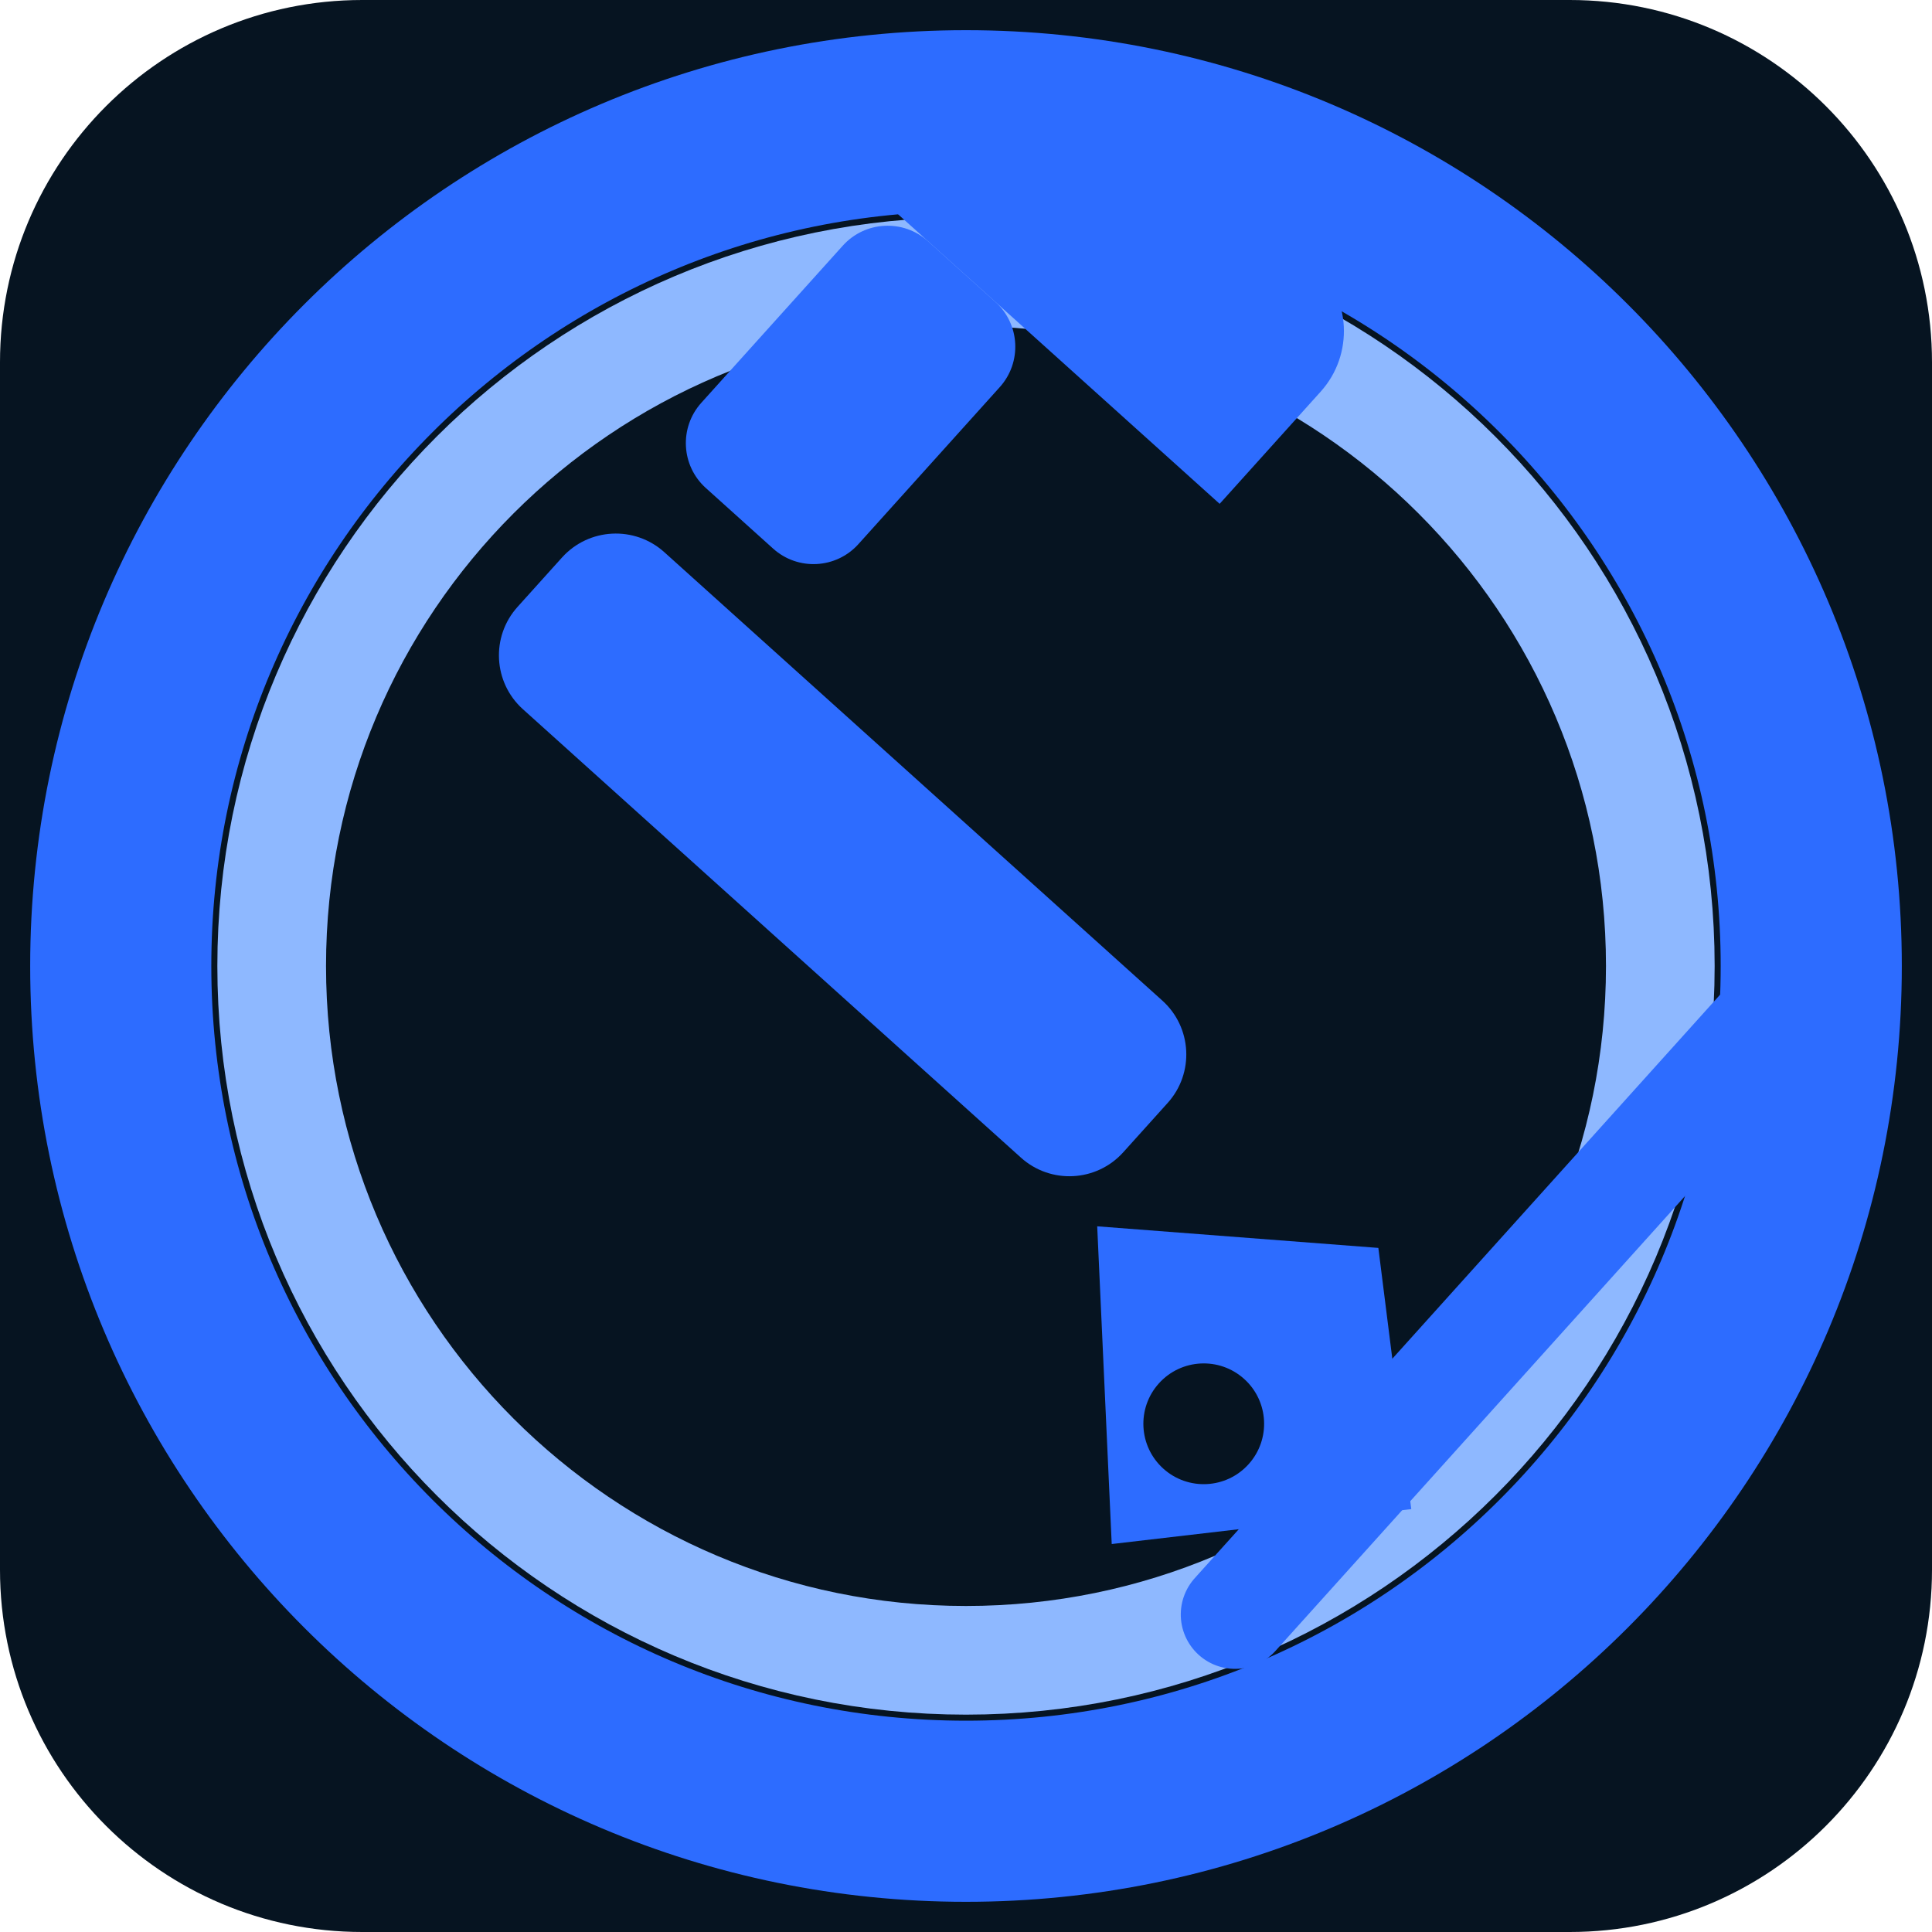
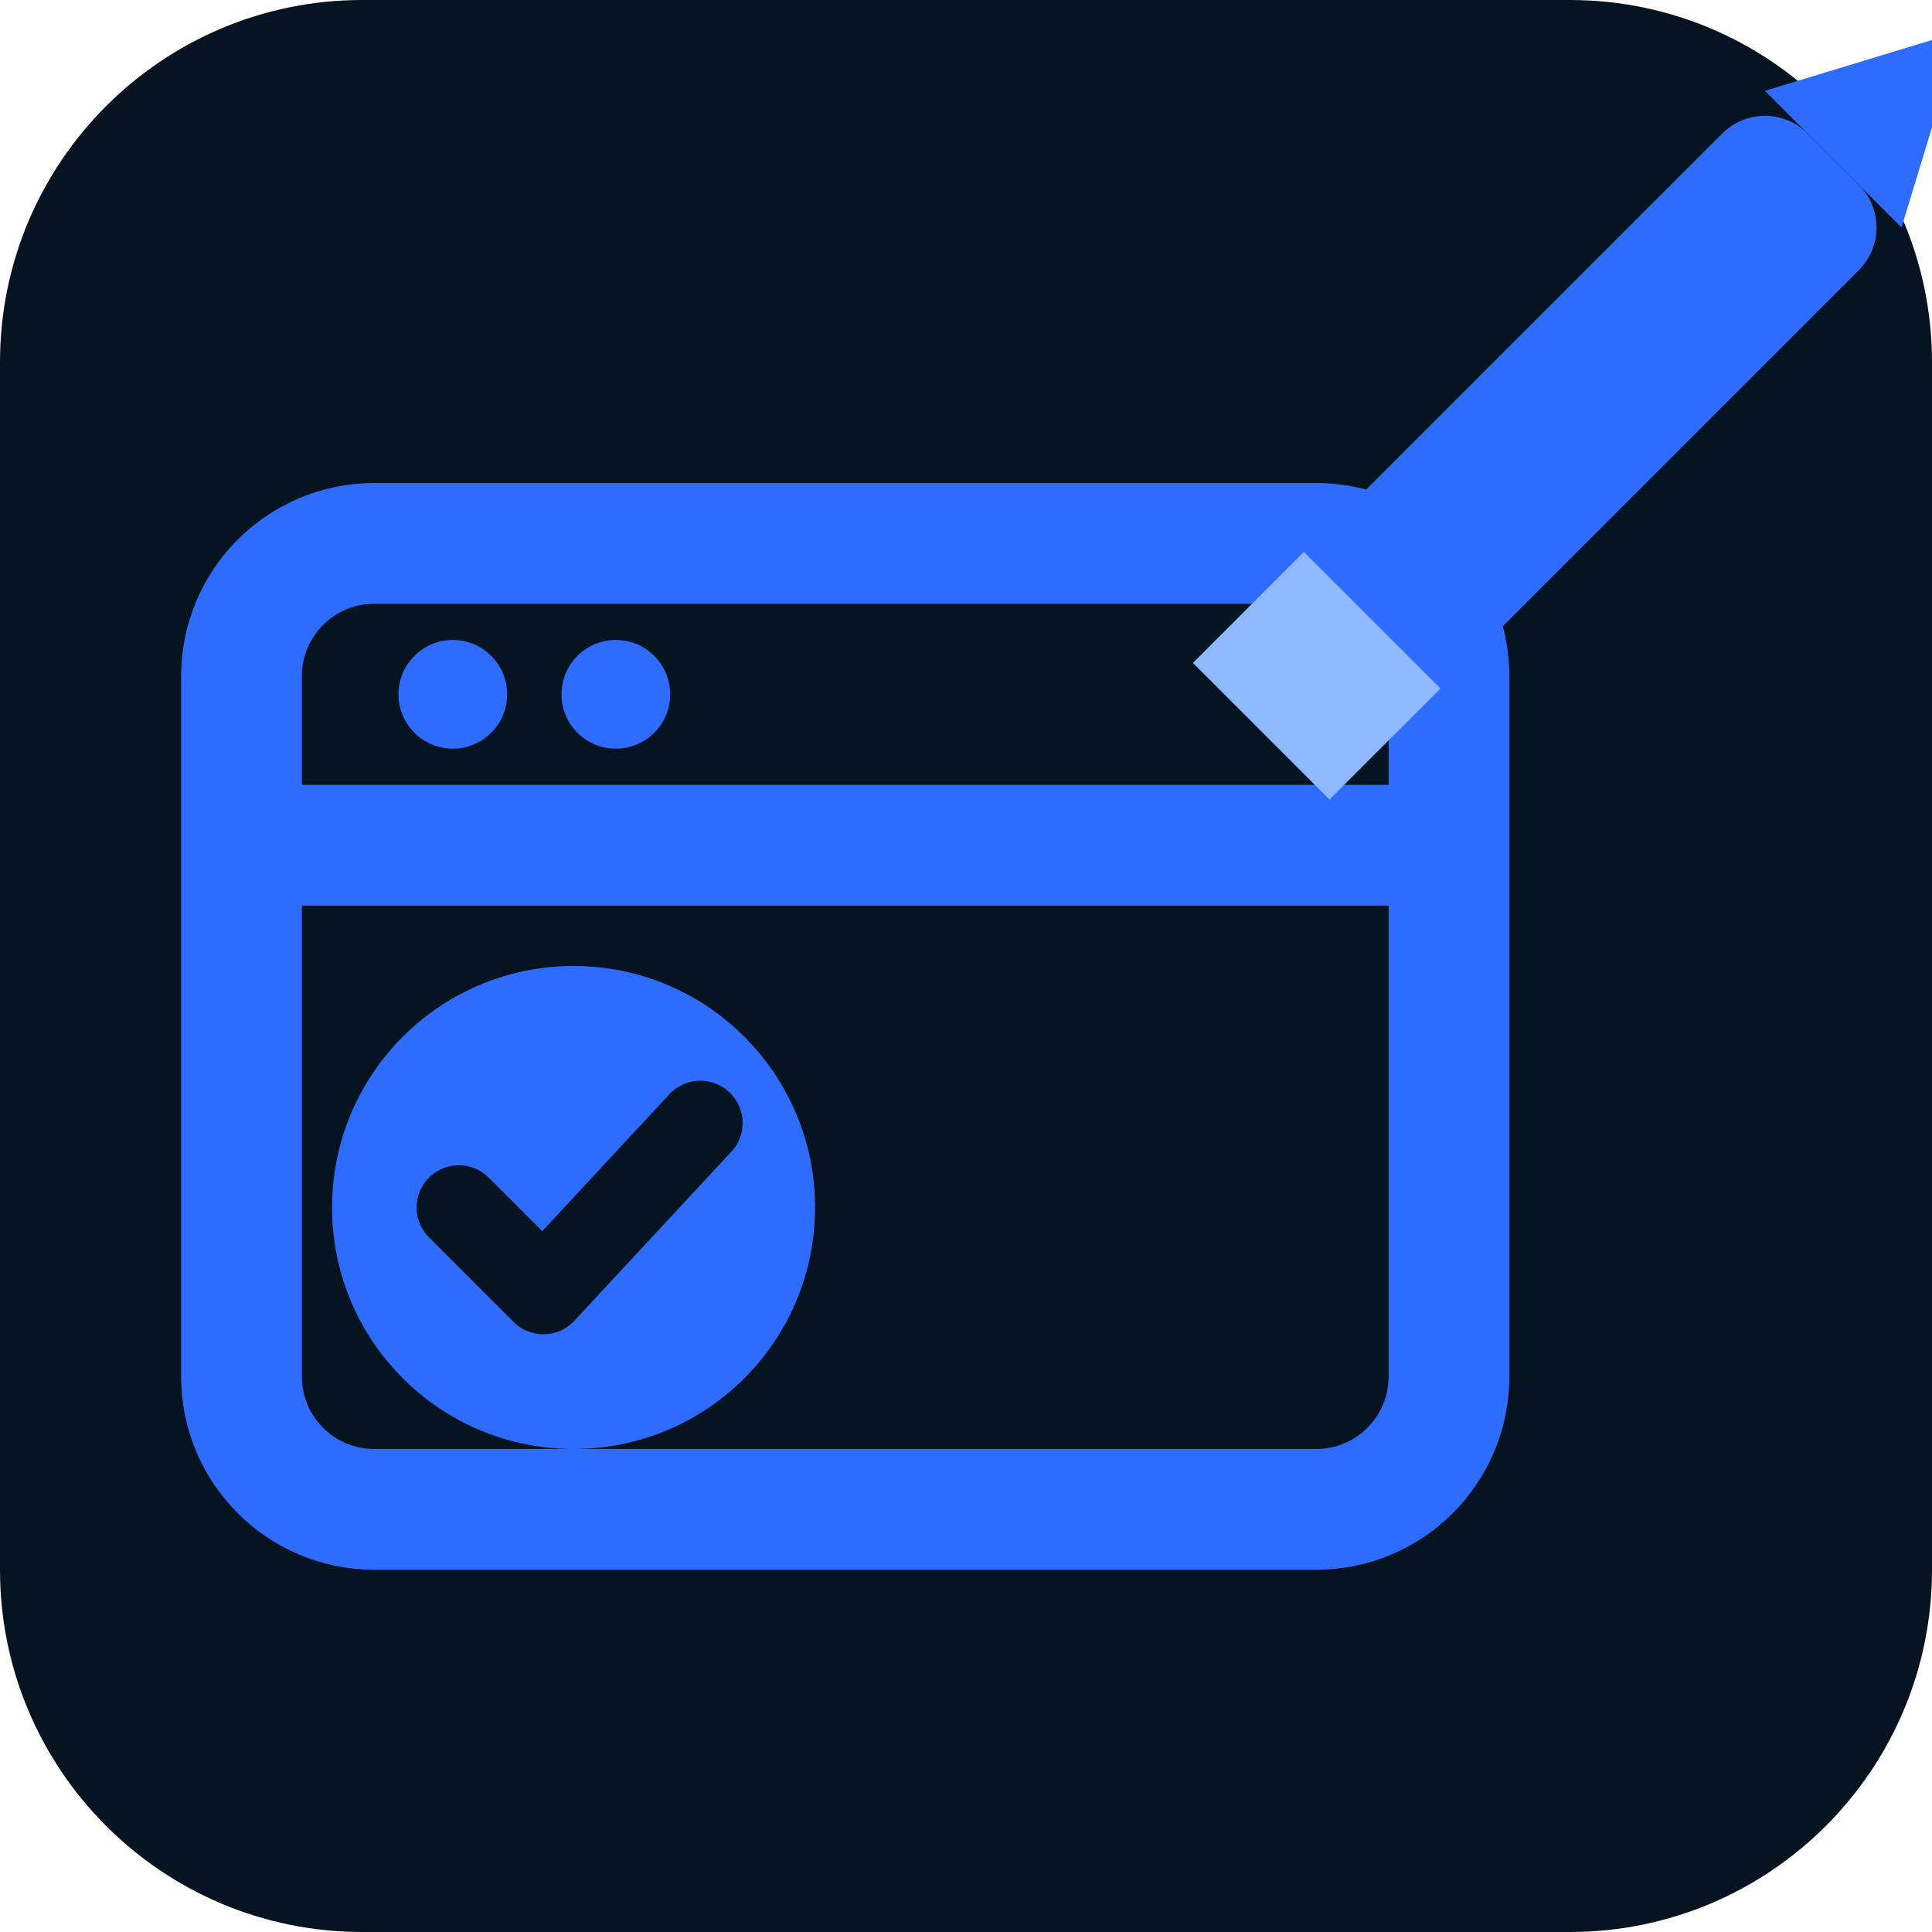
<svg xmlns="http://www.w3.org/2000/svg" width="32" height="32" viewBox="0 0 32 32">
  <rect x="0" y="0" width="32" height="32" rx="6" ry="6" fill="#061421" />
-   <circle cx="16" cy="16" r="14" fill="none" stroke="#2D6CFF" stroke-width="3" />
-   <circle cx="16" cy="16" r="11.5" fill="none" stroke="#8EB8FF" stroke-width="1.8" />
-   <circle cx="16" cy="16" r="10" fill="#061421" />
-   <g transform="translate(16 16) rotate(-48)">
-     <rect x="-1.75" y="-9.5" width="3.5" height="13.5" rx="1.2" fill="#2D6CFF" />
-     <rect x="3" y="-9.5" width="5.5" height="3.5" rx="1" fill="#2D6CFF" />
-     <path d="M 8.5 -9.5 h 2.5 a 1.5 1.5 0 0 1 1.5 1.5 v 4.5 a 1.5 1.5 0 0 1 -1.5 1.5 h -2.5" fill="#2D6CFF" />
-     <path d="M -1.75 4.5 L -5.5 8.2 L -1.75 11.5 L 1.1 8.2 Z" fill="#2D6CFF" />
-     <circle cx="-3" cy="8" r="1" fill="#061421" />
-     <path d="M 2.5 -4.4 L 7.2 -4.4" stroke="#061421" stroke-width="1.2" stroke-linecap="round" />
-     <path d="M -5 10.5 L 10 10.5" stroke="#2D6CFF" stroke-width="1.8" stroke-linecap="round" />
+   <rect x="4" y="9" width="20" height="16" rx="2.2" fill="none" stroke="#2D6CFF" stroke-width="2" />
+   <line x1="4" y1="14" x2="24" y2="14" stroke="#2D6CFF" stroke-width="2" />
+   <circle cx="7.5" cy="11.5" r="0.9" fill="#2D6CFF" />
+   <circle cx="10.2" cy="11.5" r="0.9" fill="#2D6CFF" />
+   <circle cx="9.5" cy="20" r="4" fill="#2D6CFF" />
+   <path d="M 7.6 20 L 9 21.4 L 11.6 18.6" fill="none" stroke="#061421" stroke-width="1.4" stroke-linecap="round" stroke-linejoin="round" />
+   <g transform="translate(24 9) rotate(45)">
+     <rect x="-1.6" y="-9" width="3.2" height="11.5" rx="1" fill="#2D6CFF" />
+     <path d="M -1.6 -9 L 0 -12 L 1.6 -9 Z" fill="#2D6CFF" />
+     <rect x="-1.6" y="1.8" width="3.2" height="2.6" fill="#8EB8FF" />
  </g>
</svg>
